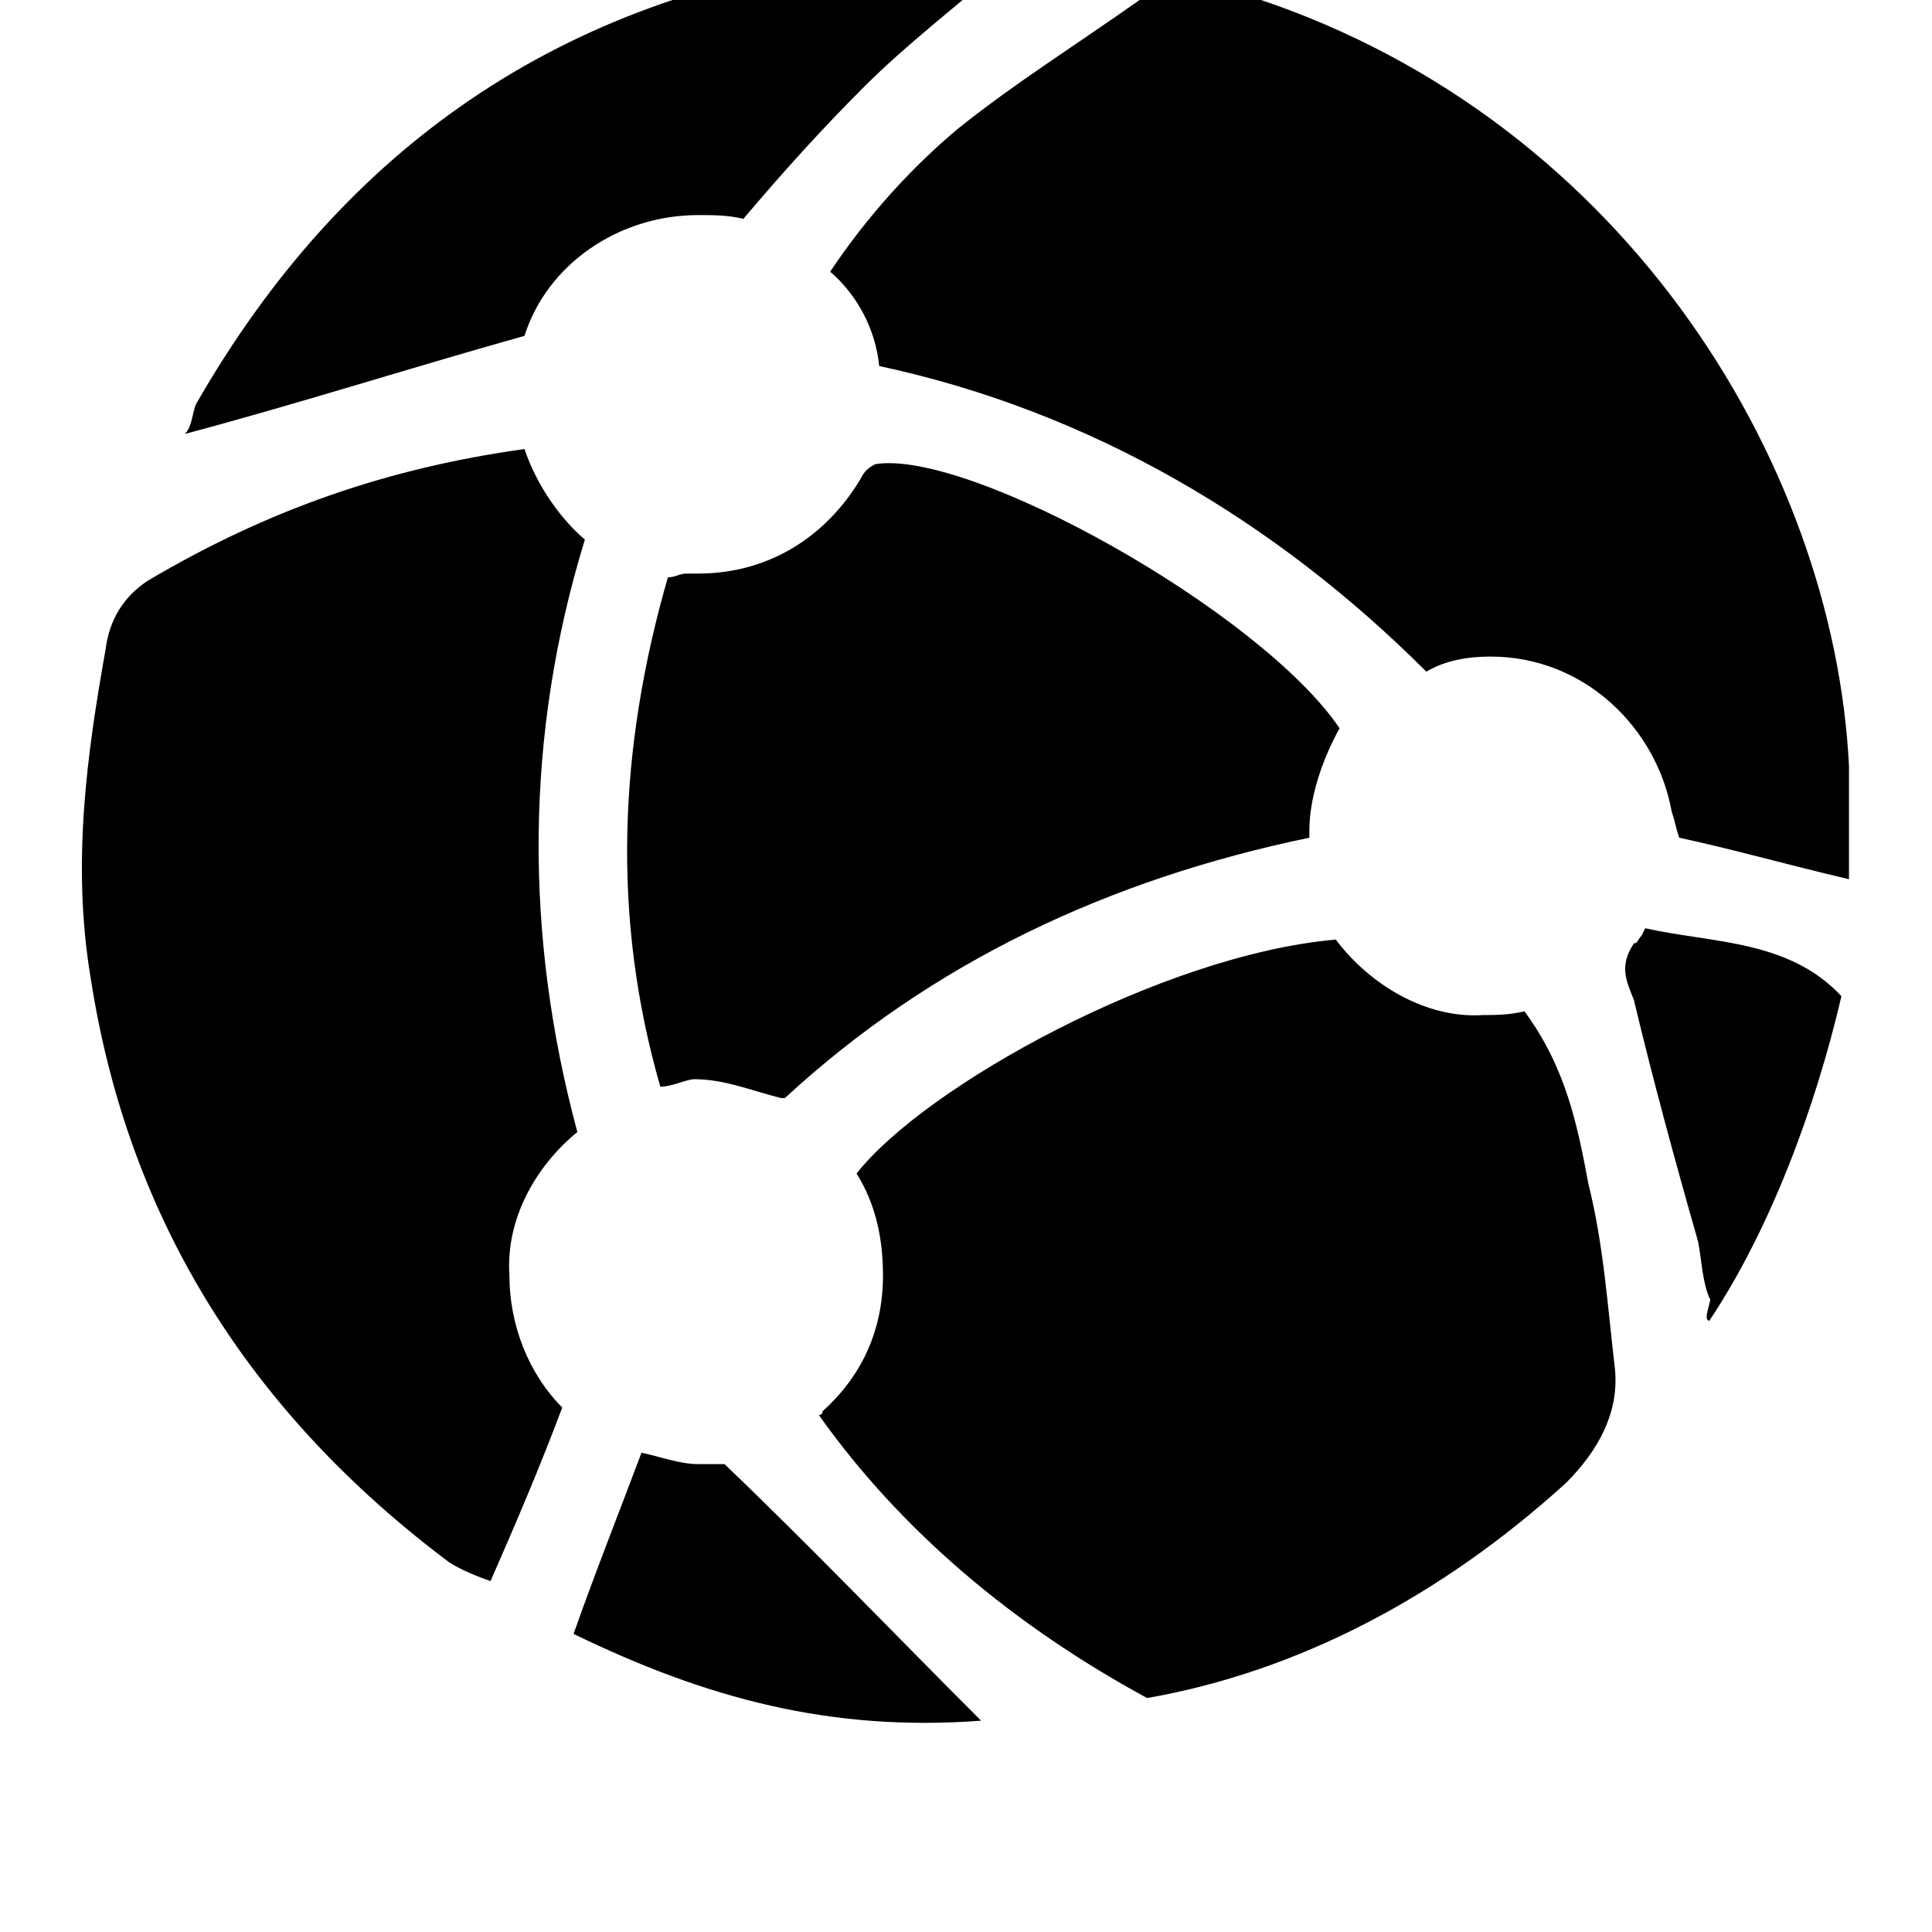
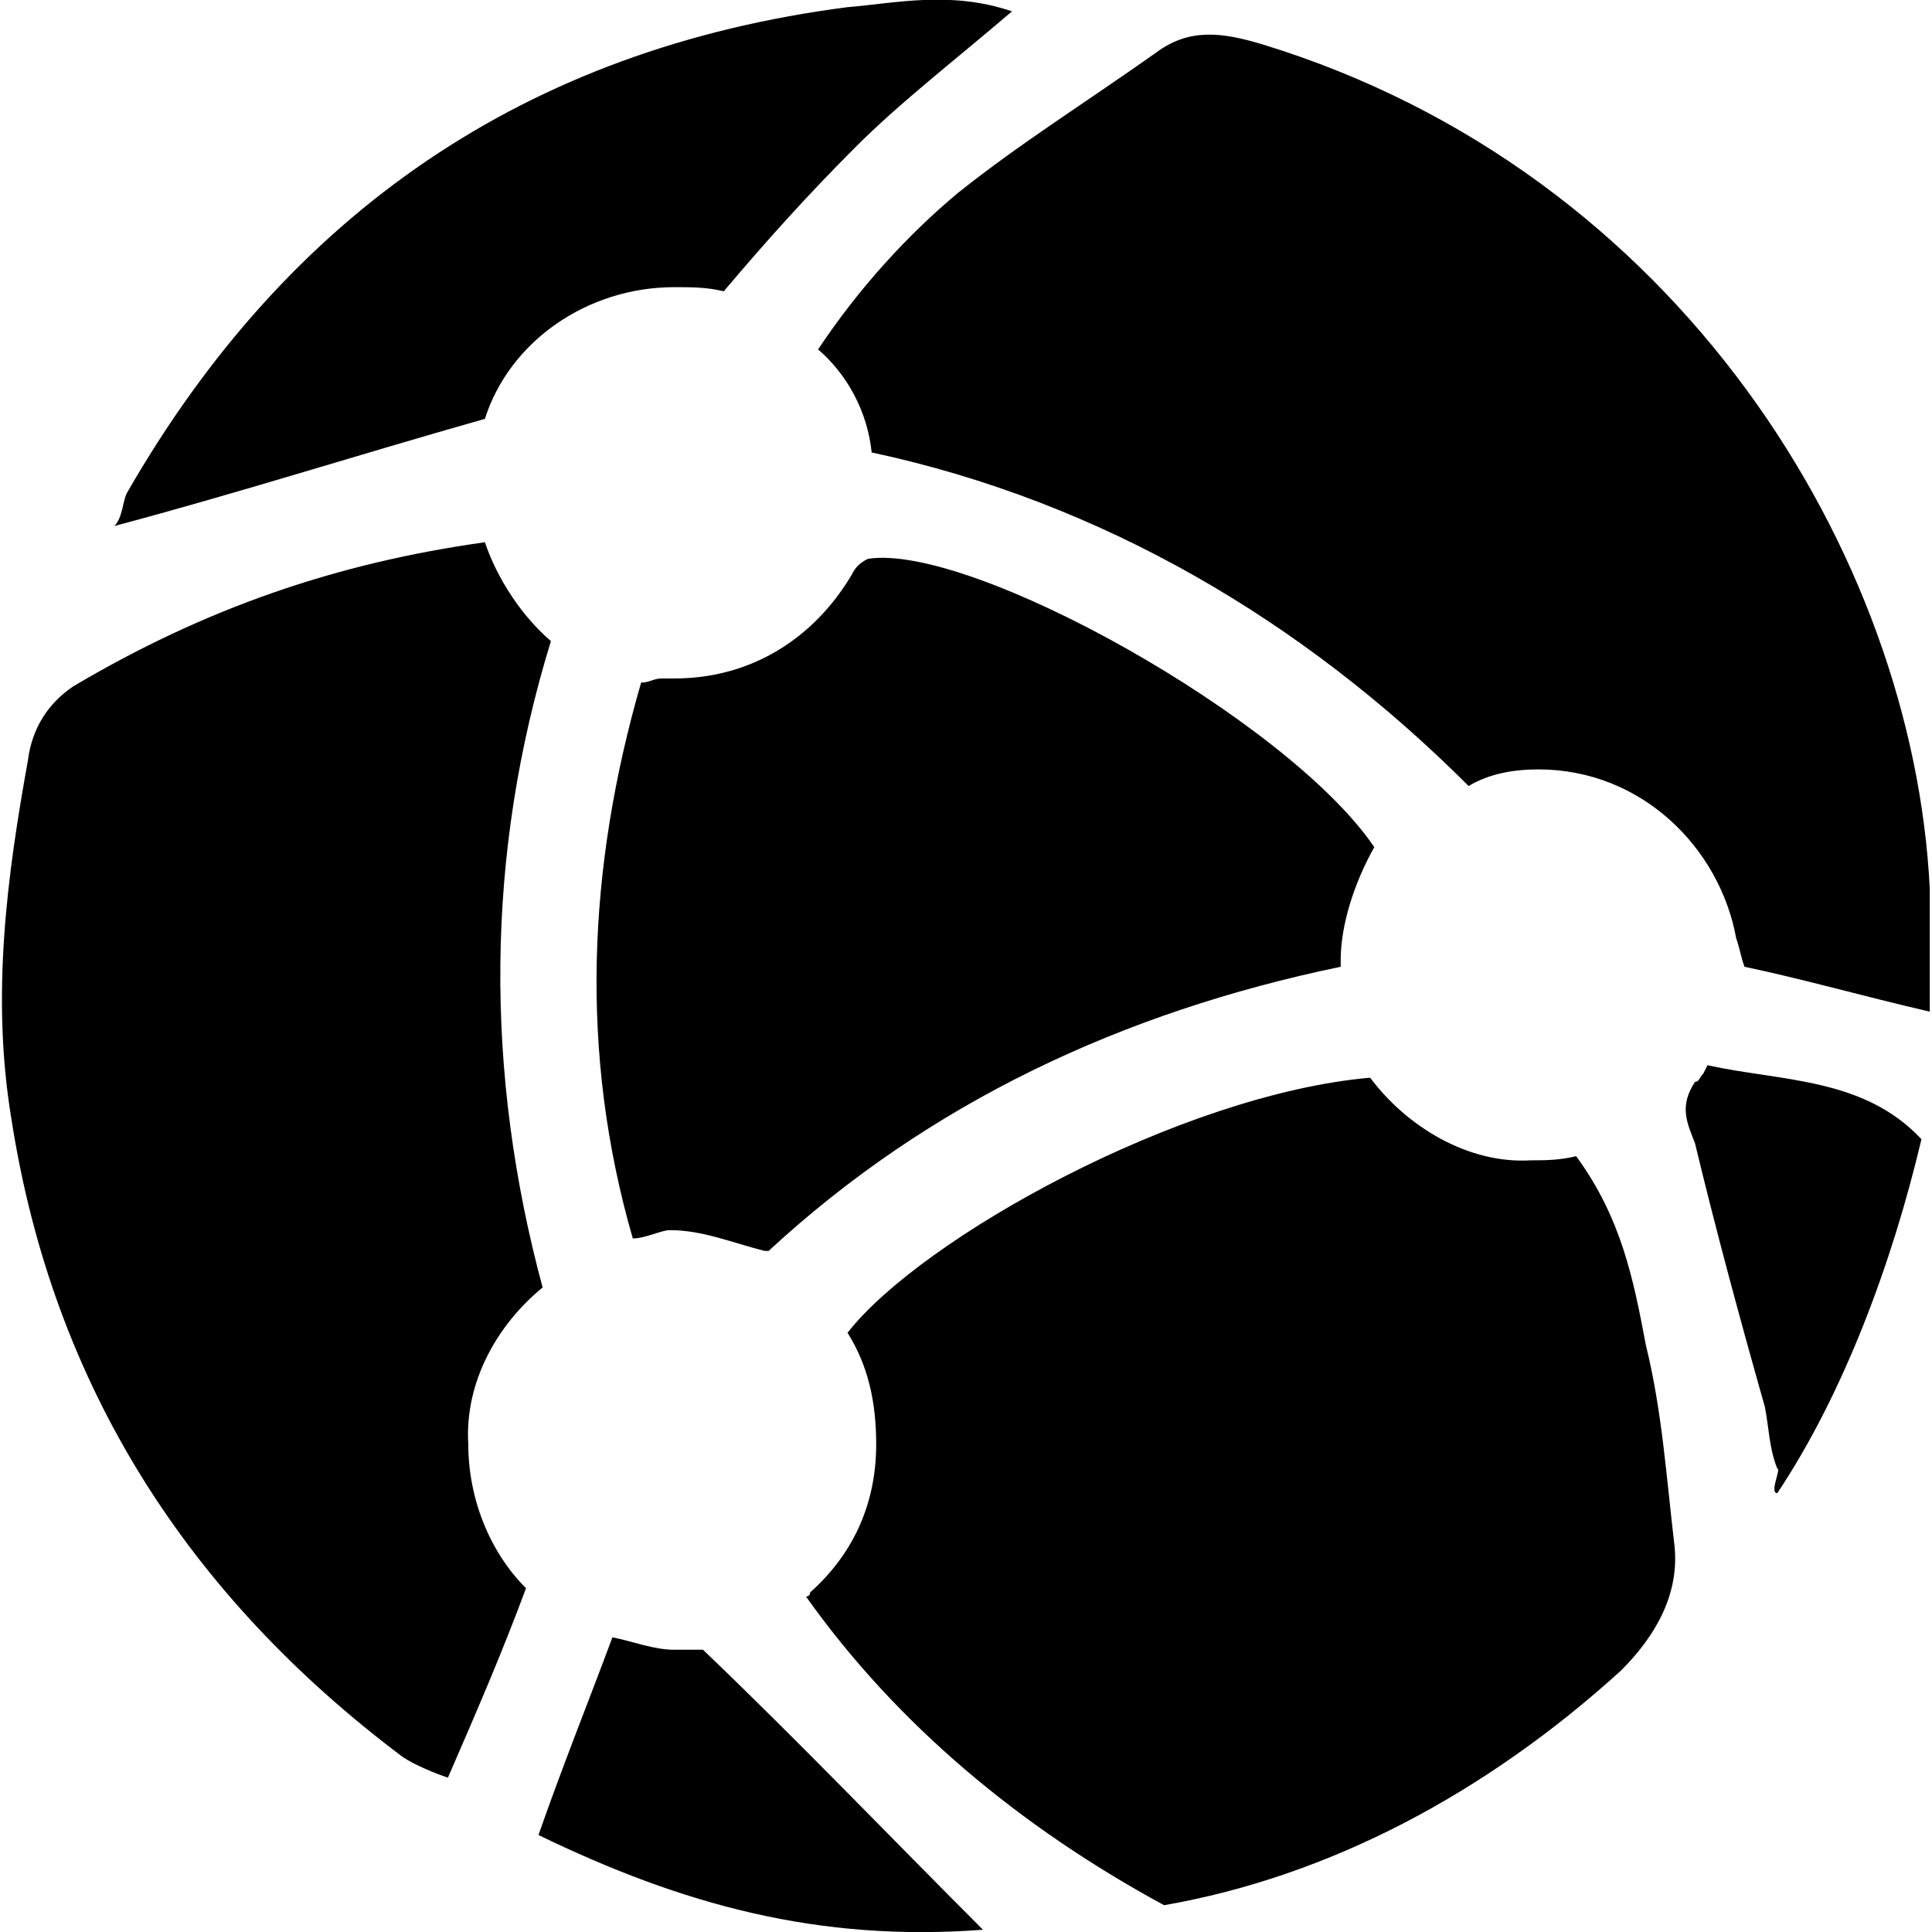
- <svg xmlns="http://www.w3.org/2000/svg" viewBox="0 0 512 512">
-   <path d="M433 265c5 21 11 43 17 64 1 5 1 10 3 15 1 0-2 6 0 6 16-24 28-56 35-86-14-15-34-14-52-18l-1 2c-1 1-1 2-2 2-4 6-2 10 0 15zm-79-16c-46 4-109 39-127 62 5 8 7 17 7 27 0 15-6 27-16 36 0 0 0 1-1 1 22 31 52 56 87 75 40-7 78-27 111-57 9-9 14-19 13-30-2-17-3-33-7-49-3-16-6-31-17-46-4 1-8 1-11 1-15 1-30-8-39-20zM185 388c-5 0-10-2-15-3-6 16-12 31-18 48 35 17 68 26 108 23-23-23-45-46-68-68h-7zm305-155v-30c-4-81-61-174-162-205-10-3-18-4-26 2-17 12-33 22-48 34-12 10-24 23-34 38 7 6 12 15 13 25 56 12 105 41 145 81 5-3 11-4 17-4 25 0 44 19 48 41 1 3 1 4 2 7 14 3 28 7 45 11zm-337 67c-14-52-14-105 2-157-7-6-13-15-16-24-36 5-68 16-100 35-6 4-10 10-11 18-5 28-9 57-4 87 10 65 43 116 95 155 3 2 8 4 11 5 7-16 13-30 19-46-9-9-14-22-14-35-1-15 7-29 18-38zm202-107c-21-31-98-74-123-70-2 1-3 2-4 4-9 15-24 25-43 25h-3c-2 0-3 1-5 1-13 45-15 90-2 135 3 0 7-2 9-2 8 0 15 3 23 5h1c39-36 86-58 139-69v-2c0-8 3-18 8-27zM185 57c4 0 8 0 12 1 11-13 21-24 32-35s24-21 38-33c-15-5-28-2-40-1C149-1 91 39 52 107c-1 2-1 6-3 8 30-8 58-17 90-26 6-19 25-32 46-32z" />
+ <svg xmlns="http://www.w3.org/2000/svg" version="1.1" id="Layer_1" x="0px" y="0px" viewBox="0 0 512 512" style="enable-background:new 0 0 512 512;" xml:space="preserve">
+   <path d="M449.2,303c5.5,22.9,12,46.9,18.5,69.8c1.1,5.5,1.1,10.9,3.3,16.4c1.1,0-2.2,6.5,0,6.5c17.5-26.2,30.5-61.1,38.2-93.8  c-15.3-16.4-37.1-15.3-56.7-19.6l-1.1,2.2c-1.1,1.1-1.1,2.2-2.2,2.2C444.9,293.2,447.1,297.6,449.2,303z M363.1,285.6  c-50.2,4.4-118.9,42.5-138.5,67.6c5.5,8.7,7.6,18.5,7.6,29.5c0,16.4-6.5,29.5-17.5,39.3c0,0,0,1.1-1.1,1.1  c24,33.8,56.7,61.1,94.9,81.8c43.6-7.6,85.1-29.5,121.1-62.2c9.8-9.8,15.3-20.7,14.2-32.7c-2.2-18.5-3.3-36-7.6-53.4  c-3.3-17.5-6.5-33.8-18.5-50.2c-4.4,1.1-8.7,1.1-12,1.1C389.2,308.5,372.9,298.7,363.1,285.6z M178.7,437.2  c-5.5,0-10.9-2.2-16.4-3.3c-6.5,17.5-13.1,33.8-19.6,52.4c38.2,18.5,74.2,28.4,117.8,25.1c-25.1-25.1-49.1-50.2-74.2-74.2H178.7z   M511.4,268.1v-32.7C507,147,444.9,45.6,334.7,11.8c-10.9-3.3-19.6-4.4-28.4,2.2c-18.5,13.1-36,24-52.4,37.1  c-13.1,10.9-26.2,25.1-37.1,41.5c7.6,6.5,13.1,16.4,14.2,27.3c61.1,13.1,114.5,44.7,158.2,88.4c5.5-3.3,12-4.4,18.5-4.4  c27.3,0,48,20.7,52.4,44.7c1.1,3.3,1.1,4.4,2.2,7.6C477.6,259.4,492.9,263.8,511.4,268.1z M143.8,341.2  c-15.3-56.7-15.3-114.5,2.2-171.3c-7.6-6.5-14.2-16.4-17.5-26.2c-39.3,5.5-74.2,17.5-109.1,38.2c-6.5,4.4-10.9,10.9-12,19.6  c-5.5,30.5-9.8,62.2-4.4,94.9C14,367.4,50,423,106.7,465.6c3.3,2.2,8.7,4.4,12,5.5c7.6-17.5,14.2-32.7,20.7-50.2  c-9.8-9.8-15.3-24-15.3-38.2C123.1,366.3,131.8,351,143.8,341.2z M364.2,224.5c-22.9-33.8-106.9-80.7-134.2-76.4  c-2.2,1.1-3.3,2.2-4.4,4.4c-9.8,16.4-26.2,27.3-46.9,27.3h-3.3c-2.2,0-3.3,1.1-5.5,1.1c-14.2,49.1-16.4,98.2-2.2,147.3  c3.3,0,7.6-2.2,9.8-2.2c8.7,0,16.4,3.3,25.1,5.5h1.1c42.5-39.3,93.8-63.3,151.6-75.3v-2.2C355.4,245.2,358.7,234.3,364.2,224.5z   M178.7,76.1c4.4,0,8.7,0,13.1,1.1c12-14.2,22.9-26.2,34.9-38.2c12-12,26.2-22.9,41.5-36c-16.4-5.5-30.5-2.2-43.6-1.1  C139.4,12.9,76.2,56.5,33.6,130.7c-1.1,2.2-1.1,6.5-3.3,8.7c32.7-8.7,63.3-18.5,98.2-28.4C135.1,90.3,155.8,76.1,178.7,76.1z" />
</svg>
